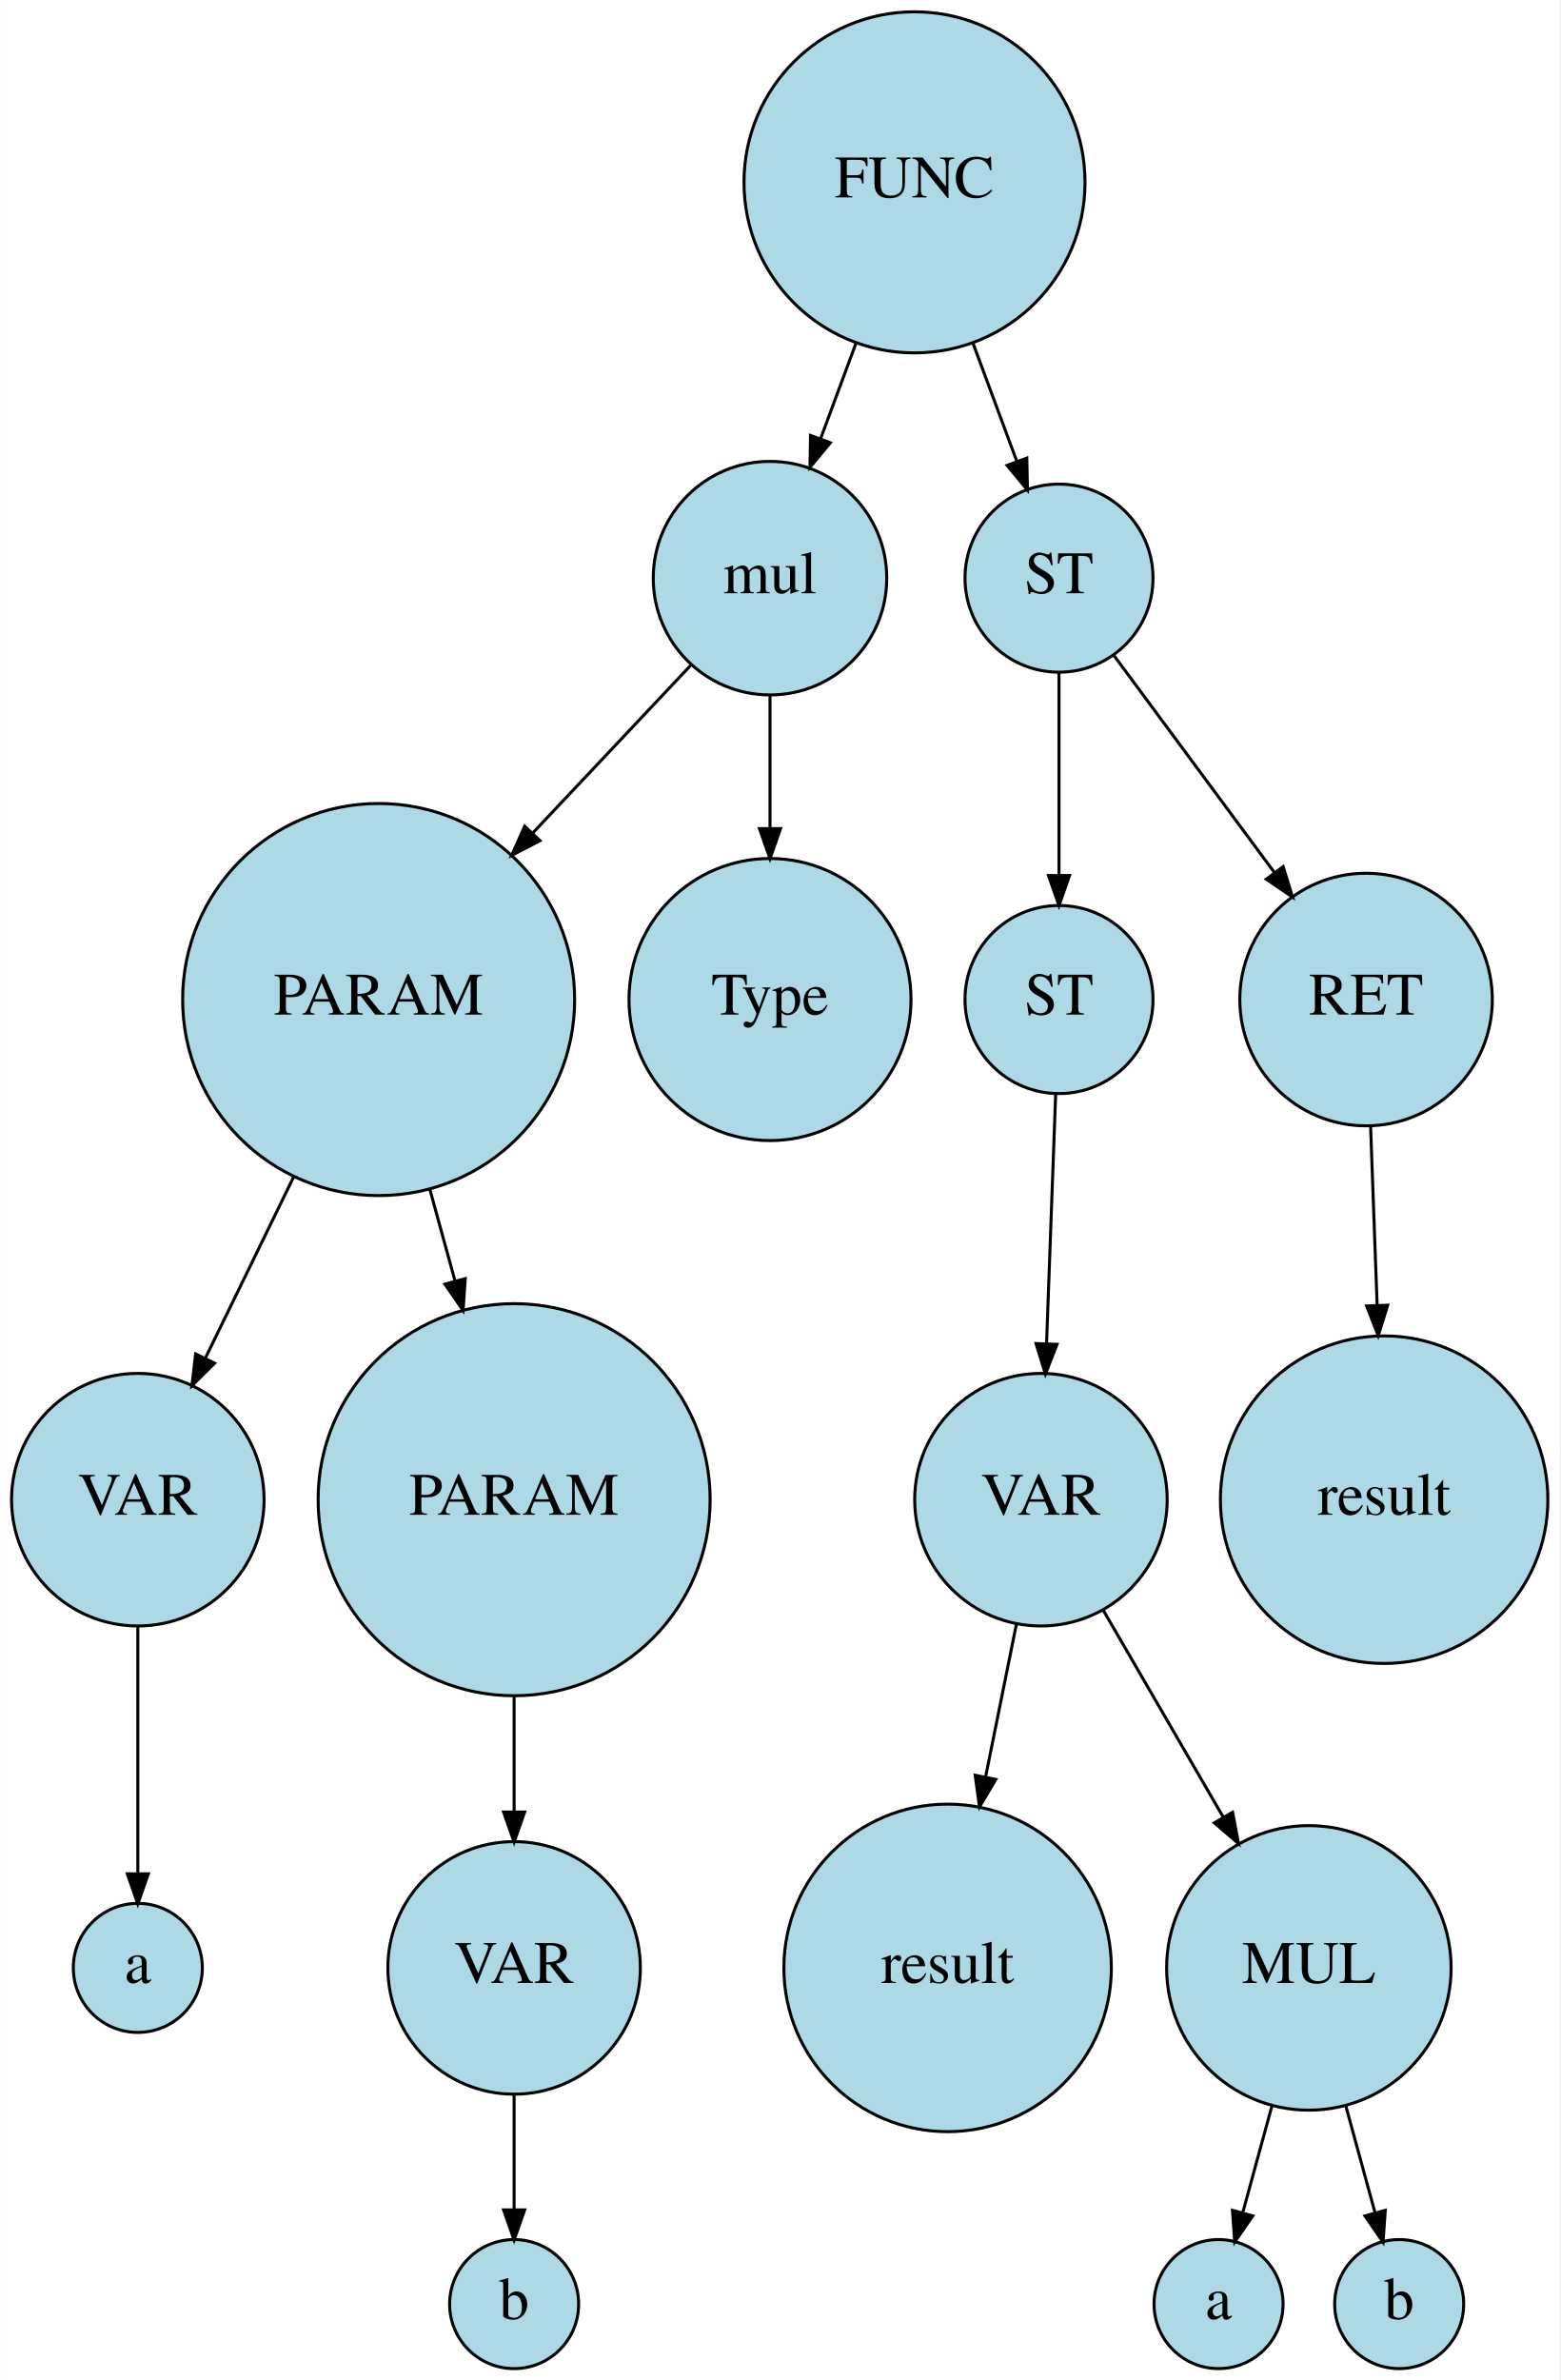
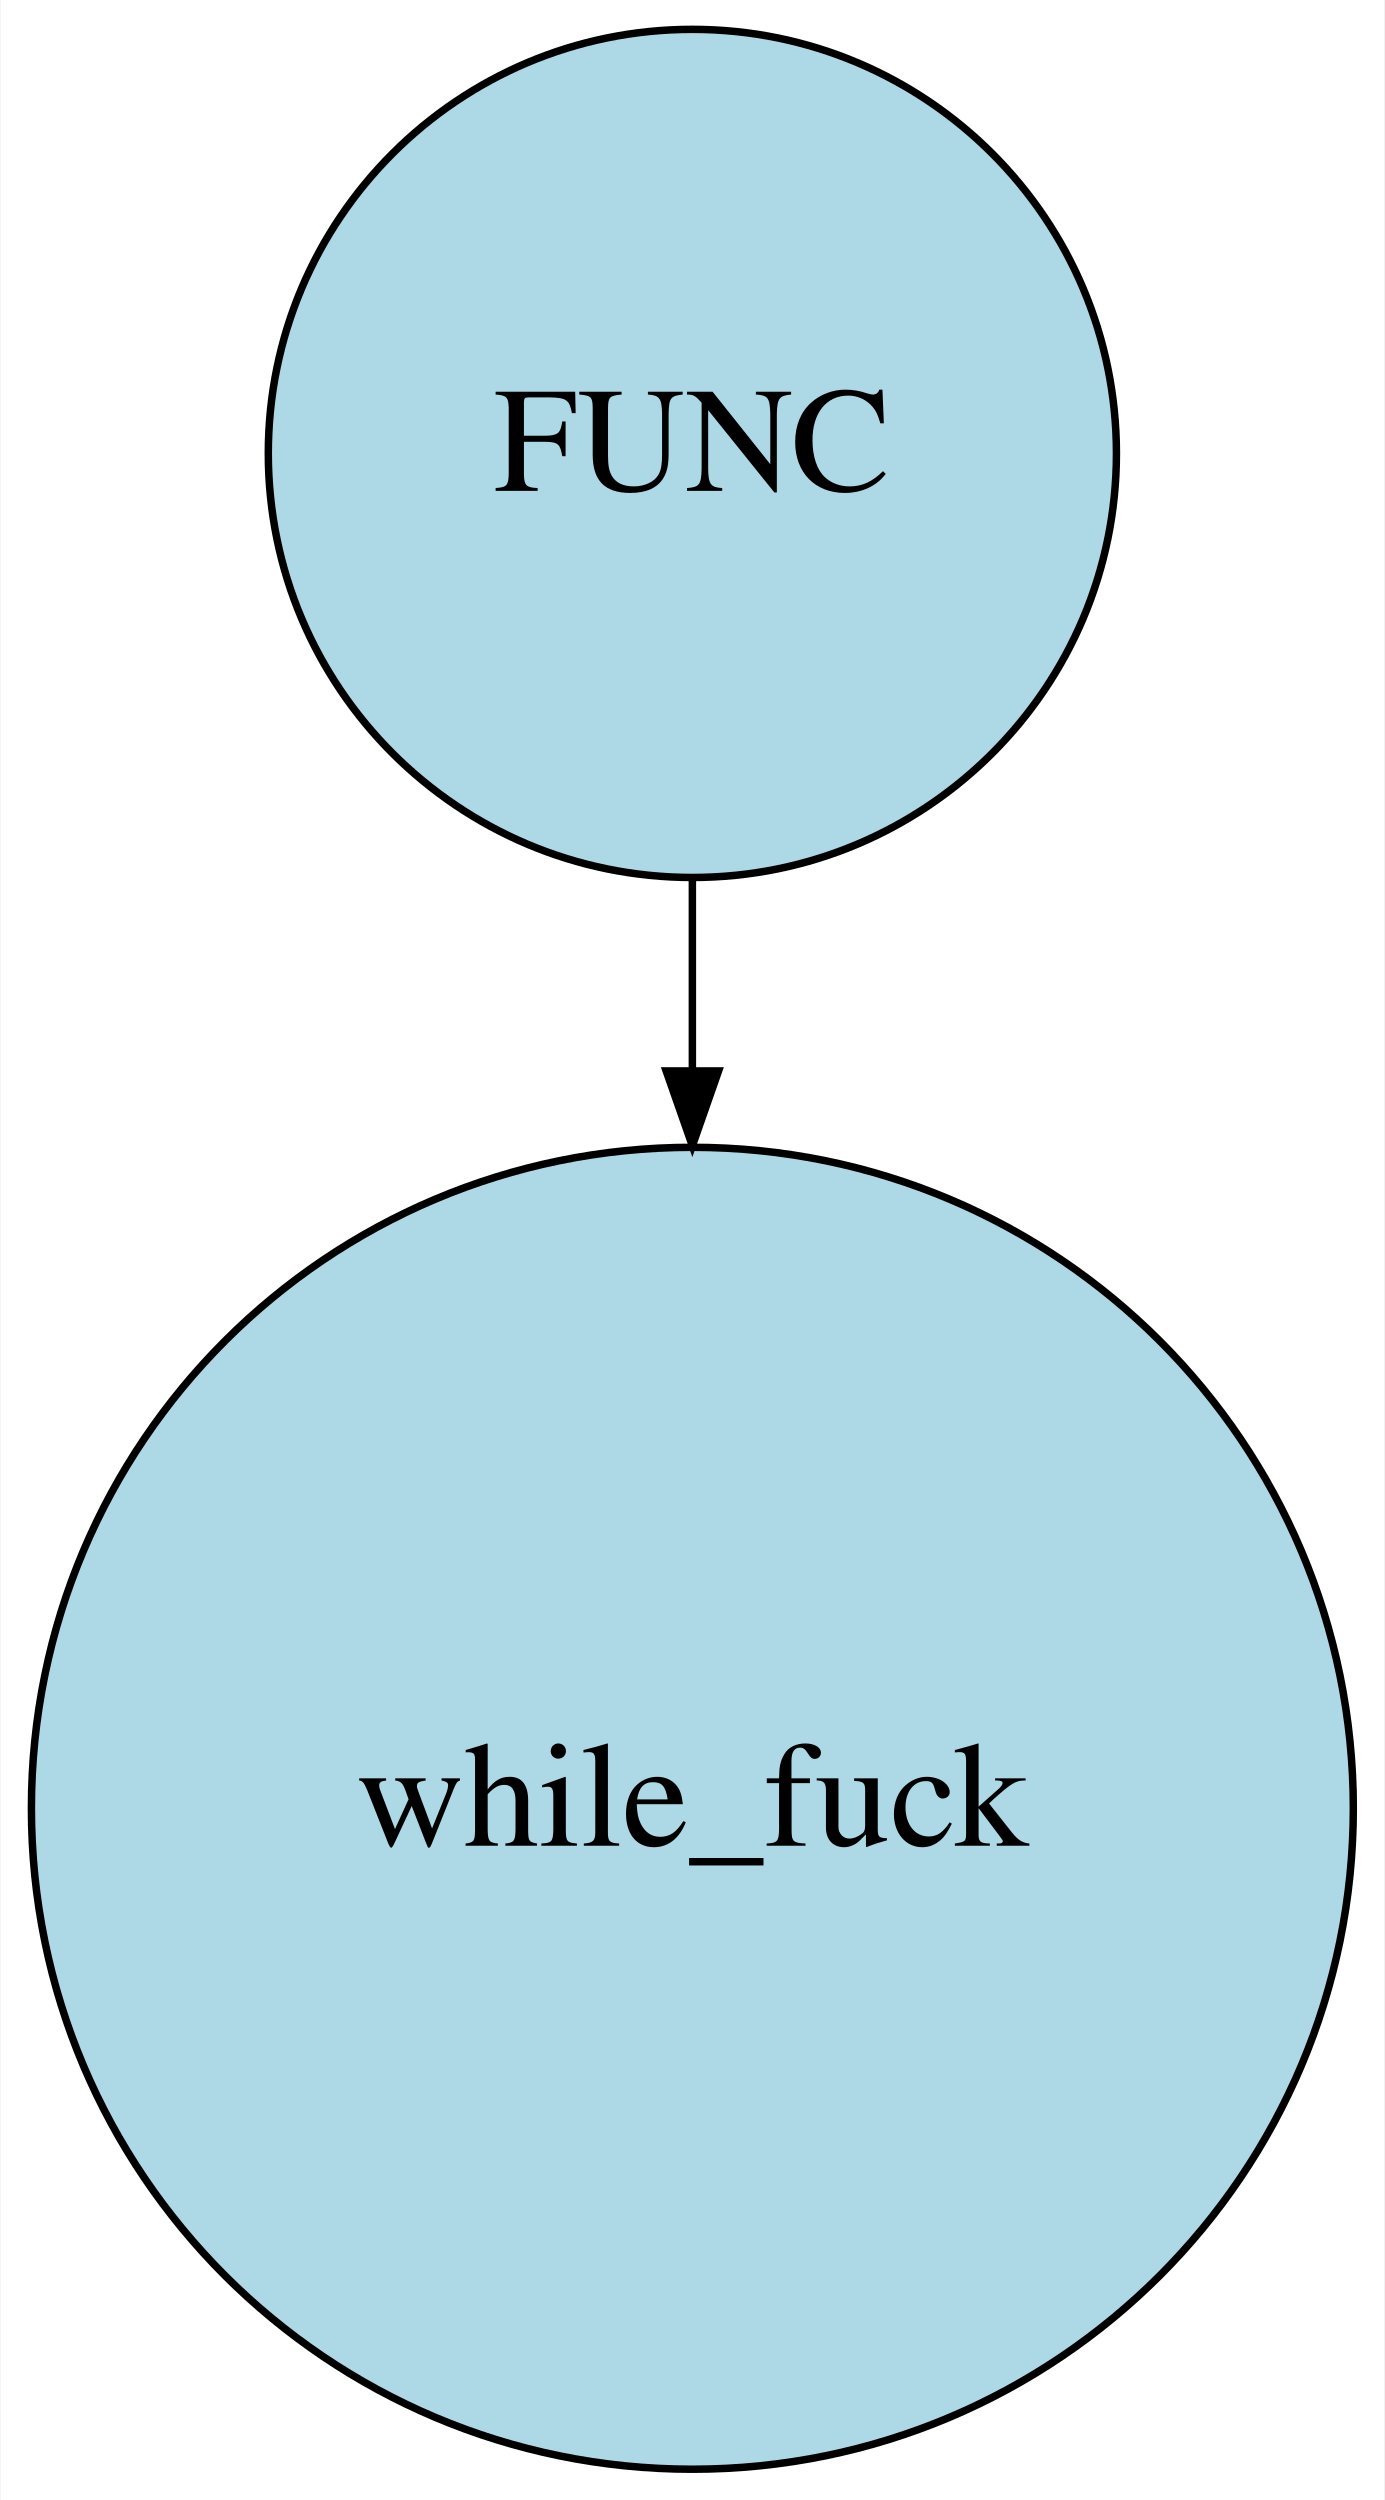
- <svg xmlns="http://www.w3.org/2000/svg" width="518pt" height="790pt" viewBox="0.00 0.00 518.17 790.45">
-   <g id="graph0" class="graph" transform="scale(1 1) rotate(0) translate(4 786.45)">
-     <polygon fill="white" stroke="transparent" points="-4,4 -4,-786.45 514.17,-786.45 514.17,4 -4,4" />
+ <svg xmlns="http://www.w3.org/2000/svg" width="185pt" height="334pt" viewBox="0.00 0.00 184.78 333.91">
+   <g id="graph0" class="graph" transform="scale(1 1) rotate(0) translate(4 329.91)">
+     <polygon fill="white" stroke="transparent" points="-4,4 -4,-329.91 180.78,-329.91 180.78,4 -4,4" />
    <g id="node1" class="node">
-       <ellipse fill="lightblue" stroke="black" cx="299.72" cy="-725.89" rx="56.64" ry="56.64" />
-       <text text-anchor="middle" x="299.72" y="-720.89" font-family="Times,serif" font-size="20.00">FUNC</text>
+       <ellipse fill="lightblue" stroke="black" cx="88.39" cy="-269.35" rx="56.64" ry="56.64" />
+       <text text-anchor="middle" x="88.39" y="-264.35" font-family="Times,serif" font-size="20.00">FUNC</text>
    </g>
    <g id="node2" class="node">
-       <ellipse fill="lightblue" stroke="black" cx="251.72" cy="-594.43" rx="38.78" ry="38.78" />
-       <text text-anchor="middle" x="251.72" y="-589.43" font-family="Times,serif" font-size="20.00">mul</text>
+       <ellipse fill="lightblue" stroke="black" cx="88.39" cy="-88.39" rx="88.28" ry="88.28" />
+       <text text-anchor="middle" x="88.39" y="-83.39" font-family="Times,serif" font-size="20.00">while_fuck</text>
    </g>
    <g id="edge1" class="edge">
-       <path fill="none" stroke="black" d="M280.33,-672.6C276.43,-662.07 272.36,-651.09 268.55,-640.82" />
-       <polygon fill="black" stroke="black" points="271.75,-639.39 264.99,-631.23 265.19,-641.82 271.75,-639.39" />
-     </g>
-     <g id="node10" class="node">
-       <ellipse fill="lightblue" stroke="black" cx="347.72" cy="-594.43" rx="31.23" ry="31.23" />
-       <text text-anchor="middle" x="347.72" y="-589.43" font-family="Times,serif" font-size="20.00">ST</text>
-     </g>
-     <g id="edge17" class="edge">
-       <path fill="none" stroke="black" d="M319.1,-672.6C323.99,-659.42 329.14,-645.53 333.71,-633.22" />
-       <polygon fill="black" stroke="black" points="337.03,-634.32 337.23,-623.73 330.47,-631.89 337.03,-634.32" />
-     </g>
-     <g id="node3" class="node">
-       <ellipse fill="lightblue" stroke="black" cx="121.72" cy="-454.48" rx="65.11" ry="65.11" />
-       <text text-anchor="middle" x="121.72" y="-449.48" font-family="Times,serif" font-size="20.00">PARAM</text>
-     </g>
-     <g id="edge2" class="edge">
-       <path fill="none" stroke="black" d="M225.41,-565.51C210.35,-549.53 190.92,-528.92 172.97,-509.86" />
-       <polygon fill="black" stroke="black" points="175.31,-507.25 165.91,-502.37 170.22,-512.05 175.31,-507.25" />
-     </g>
-     <g id="node9" class="node">
-       <ellipse fill="lightblue" stroke="black" cx="251.72" cy="-454.48" rx="46.84" ry="46.84" />
-       <text text-anchor="middle" x="251.72" y="-449.48" font-family="Times,serif" font-size="20.00">Type</text>
-     </g>
-     <g id="edge8" class="edge">
-       <path fill="none" stroke="black" d="M251.72,-555.37C251.72,-541.76 251.72,-526.13 251.72,-511.34" />
-       <polygon fill="black" stroke="black" points="255.22,-511.26 251.72,-501.26 248.22,-511.26 255.22,-511.26" />
-     </g>
-     <g id="node4" class="node">
-       <ellipse fill="lightblue" stroke="black" cx="41.72" cy="-288.37" rx="41.94" ry="41.94" />
-       <text text-anchor="middle" x="41.72" y="-283.37" font-family="Times,serif" font-size="20.00">VAR</text>
-     </g>
-     <g id="edge3" class="edge">
-       <path fill="none" stroke="black" d="M93.51,-395.62C83.89,-375.89 73.27,-354.1 64.17,-335.42" />
-       <polygon fill="black" stroke="black" points="67.22,-333.7 59.69,-326.24 60.93,-336.77 67.22,-333.7" />
-     </g>
-     <g id="node6" class="node">
-       <ellipse fill="lightblue" stroke="black" cx="166.72" cy="-288.37" rx="65.11" ry="65.11" />
-       <text text-anchor="middle" x="166.72" y="-283.37" font-family="Times,serif" font-size="20.00">PARAM</text>
-     </g>
-     <g id="edge7" class="edge">
-       <path fill="none" stroke="black" d="M138.73,-391.44C141.47,-381.47 144.32,-371.07 147.11,-360.9" />
-       <polygon fill="black" stroke="black" points="150.49,-361.8 149.76,-351.23 143.74,-359.95 150.49,-361.8" />
-     </g>
-     <g id="node5" class="node">
-       <ellipse fill="lightblue" stroke="black" cx="41.72" cy="-132.87" rx="21.43" ry="21.43" />
-       <text text-anchor="middle" x="41.72" y="-127.87" font-family="Times,serif" font-size="20.00">a</text>
-     </g>
-     <g id="edge4" class="edge">
-       <path fill="none" stroke="black" d="M41.72,-246.64C41.72,-220.76 41.72,-187.82 41.72,-164.23" />
-       <polygon fill="black" stroke="black" points="45.22,-164.11 41.72,-154.11 38.22,-164.11 45.22,-164.11" />
-     </g>
-     <g id="node7" class="node">
-       <ellipse fill="lightblue" stroke="black" cx="166.72" cy="-132.87" rx="41.94" ry="41.94" />
-       <text text-anchor="middle" x="166.72" y="-127.87" font-family="Times,serif" font-size="20.00">VAR</text>
-     </g>
-     <g id="edge5" class="edge">
-       <path fill="none" stroke="black" d="M166.72,-223.17C166.72,-210.33 166.72,-197.01 166.72,-184.7" />
-       <polygon fill="black" stroke="black" points="170.22,-184.63 166.72,-174.63 163.22,-184.63 170.22,-184.63" />
-     </g>
-     <g id="node8" class="node">
-       <ellipse fill="lightblue" stroke="black" cx="166.72" cy="-21.21" rx="21.43" ry="21.43" />
-       <text text-anchor="middle" x="166.72" y="-16.21" font-family="Times,serif" font-size="20.00">b</text>
-     </g>
-     <g id="edge6" class="edge">
-       <path fill="none" stroke="black" d="M166.72,-91.04C166.72,-78.36 166.72,-64.61 166.72,-52.75" />
-       <polygon fill="black" stroke="black" points="170.22,-52.49 166.72,-42.49 163.22,-52.49 170.22,-52.49" />
-     </g>
-     <g id="node11" class="node">
-       <ellipse fill="lightblue" stroke="black" cx="347.72" cy="-454.48" rx="31.23" ry="31.23" />
-       <text text-anchor="middle" x="347.72" y="-449.48" font-family="Times,serif" font-size="20.00">ST</text>
-     </g>
-     <g id="edge9" class="edge">
-       <path fill="none" stroke="black" d="M347.72,-563.15C347.72,-543.39 347.72,-517.35 347.72,-495.84" />
-       <polygon fill="black" stroke="black" points="351.22,-495.68 347.72,-485.68 344.22,-495.68 351.22,-495.68" />
-     </g>
-     <g id="node17" class="node">
-       <ellipse fill="lightblue" stroke="black" cx="449.72" cy="-454.48" rx="41.94" ry="41.94" />
-       <text text-anchor="middle" x="449.72" y="-449.48" font-family="Times,serif" font-size="20.00">RET</text>
-     </g>
-     <g id="edge16" class="edge">
-       <path fill="none" stroke="black" d="M365.95,-568.77C380.77,-548.73 401.98,-520.05 419.35,-496.56" />
-       <polygon fill="black" stroke="black" points="422.18,-498.61 425.32,-488.49 416.56,-494.45 422.18,-498.61" />
-     </g>
-     <g id="node12" class="node">
-       <ellipse fill="lightblue" stroke="black" cx="341.72" cy="-288.37" rx="41.94" ry="41.94" />
-       <text text-anchor="middle" x="341.72" y="-283.37" font-family="Times,serif" font-size="20.00">VAR</text>
-     </g>
-     <g id="edge10" class="edge">
-       <path fill="none" stroke="black" d="M346.62,-423.38C345.77,-400.16 344.58,-367.51 343.58,-340.25" />
-       <polygon fill="black" stroke="black" points="347.07,-339.97 343.21,-330.1 340.08,-340.22 347.07,-339.97" />
-     </g>
-     <g id="node13" class="node">
-       <ellipse fill="lightblue" stroke="black" cx="310.72" cy="-132.87" rx="54.39" ry="54.39" />
-       <text text-anchor="middle" x="310.72" y="-127.87" font-family="Times,serif" font-size="20.00">result</text>
-     </g>
-     <g id="edge11" class="edge">
-       <path fill="none" stroke="black" d="M333.57,-247.04C330.44,-231.52 326.78,-213.42 323.33,-196.3" />
-       <polygon fill="black" stroke="black" points="326.73,-195.47 321.32,-186.36 319.87,-196.86 326.73,-195.47" />
-     </g>
-     <g id="node14" class="node">
-       <ellipse fill="lightblue" stroke="black" cx="430.72" cy="-132.87" rx="47.25" ry="47.25" />
-       <text text-anchor="middle" x="430.72" y="-127.87" font-family="Times,serif" font-size="20.00">MUL</text>
-     </g>
-     <g id="edge14" class="edge">
-       <path fill="none" stroke="black" d="M362.36,-251.77C374.24,-231.29 389.34,-205.25 402.32,-182.86" />
-       <polygon fill="black" stroke="black" points="405.38,-184.56 407.36,-174.15 399.32,-181.05 405.38,-184.56" />
-     </g>
-     <g id="node15" class="node">
-       <ellipse fill="lightblue" stroke="black" cx="400.72" cy="-21.21" rx="21.43" ry="21.43" />
-       <text text-anchor="middle" x="400.72" y="-16.21" font-family="Times,serif" font-size="20.00">a</text>
-     </g>
-     <g id="edge12" class="edge">
-       <path fill="none" stroke="black" d="M418.43,-86.95C415.17,-75.03 411.73,-62.46 408.76,-51.6" />
-       <polygon fill="black" stroke="black" points="412.09,-50.51 406.08,-41.79 405.34,-52.36 412.09,-50.51" />
-     </g>
-     <g id="node16" class="node">
-       <ellipse fill="lightblue" stroke="black" cx="460.72" cy="-21.21" rx="21.43" ry="21.43" />
-       <text text-anchor="middle" x="460.72" y="-16.21" font-family="Times,serif" font-size="20.00">b</text>
-     </g>
-     <g id="edge13" class="edge">
-       <path fill="none" stroke="black" d="M443.01,-86.95C446.27,-75.03 449.71,-62.46 452.68,-51.6" />
-       <polygon fill="black" stroke="black" points="456.1,-52.36 455.36,-41.79 449.35,-50.51 456.1,-52.36" />
-     </g>
-     <g id="node18" class="node">
-       <ellipse fill="lightblue" stroke="black" cx="455.72" cy="-288.37" rx="54.39" ry="54.39" />
-       <text text-anchor="middle" x="455.72" y="-283.37" font-family="Times,serif" font-size="20.00">result</text>
-     </g>
-     <g id="edge15" class="edge">
-       <path fill="none" stroke="black" d="M451.22,-412.49C451.88,-394.46 452.67,-372.87 453.4,-352.84" />
-       <polygon fill="black" stroke="black" points="456.9,-352.96 453.76,-342.84 449.9,-352.71 456.9,-352.96" />
+       <path fill="none" stroke="black" d="M88.39,-212.7C88.39,-204.52 88.39,-195.89 88.39,-187.15" />
+       <polygon fill="black" stroke="black" points="91.89,-186.87 88.39,-176.87 84.89,-186.87 91.89,-186.87" />
    </g>
  </g>
</svg>
